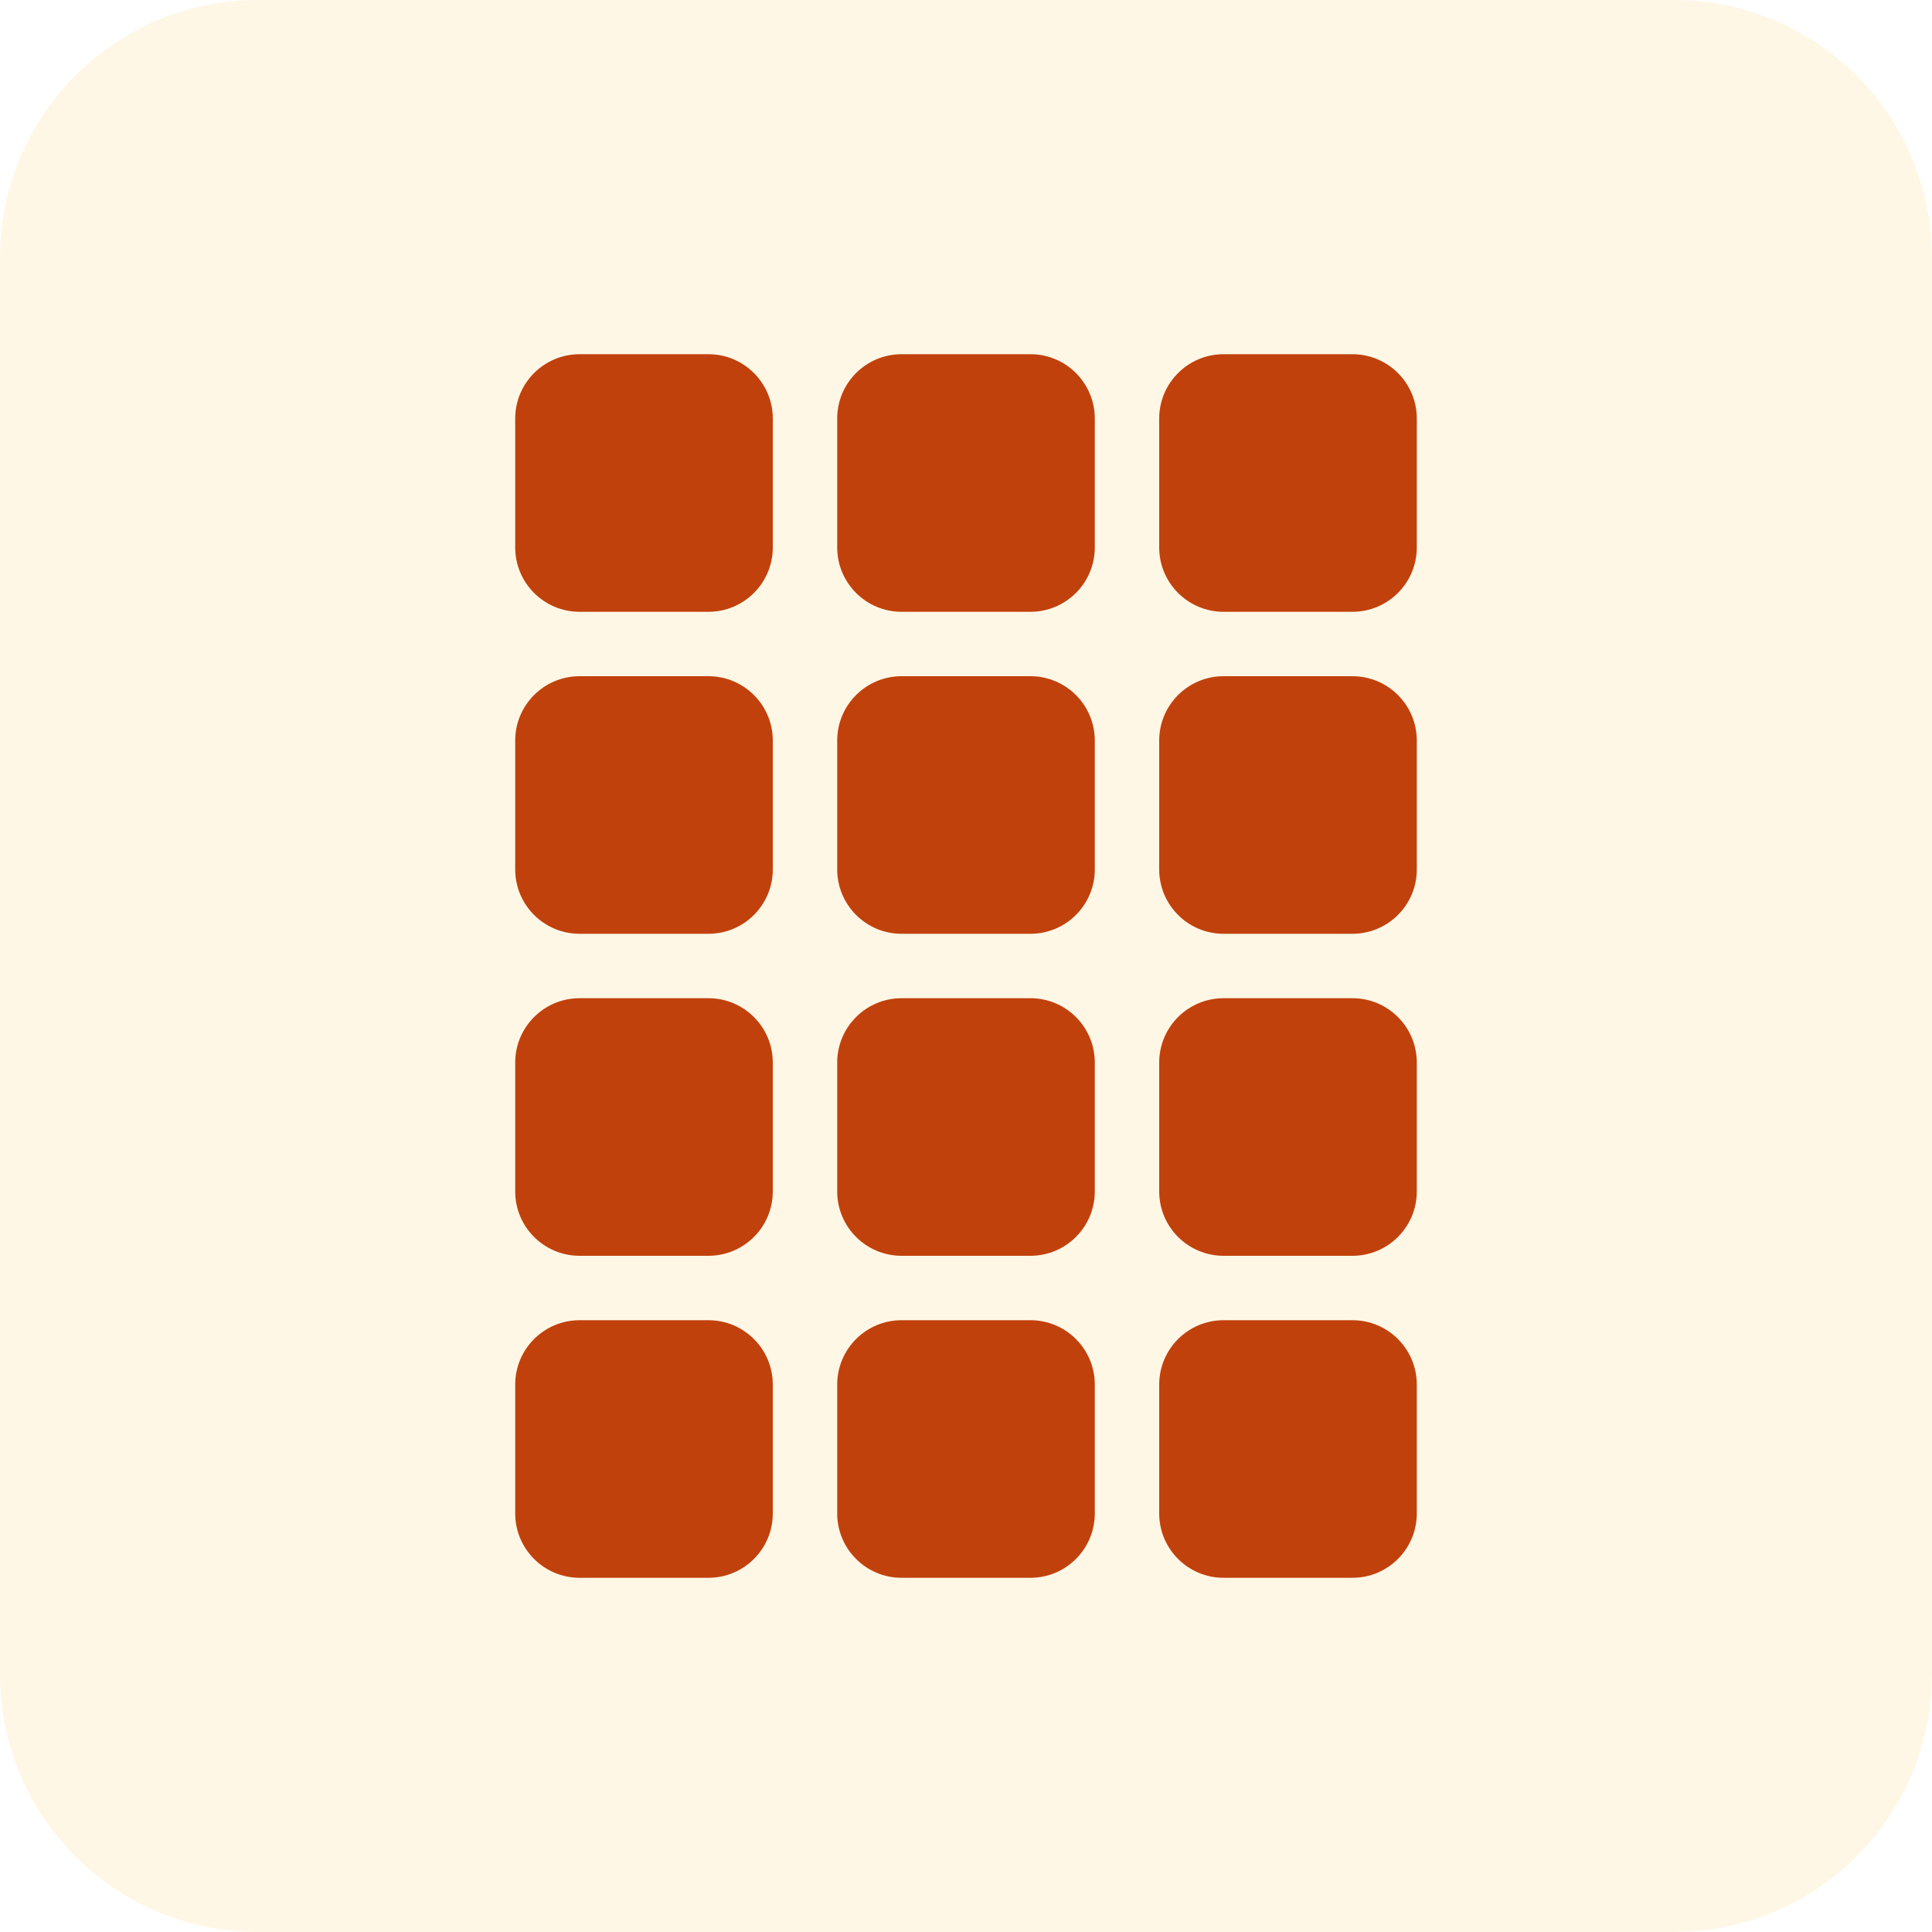
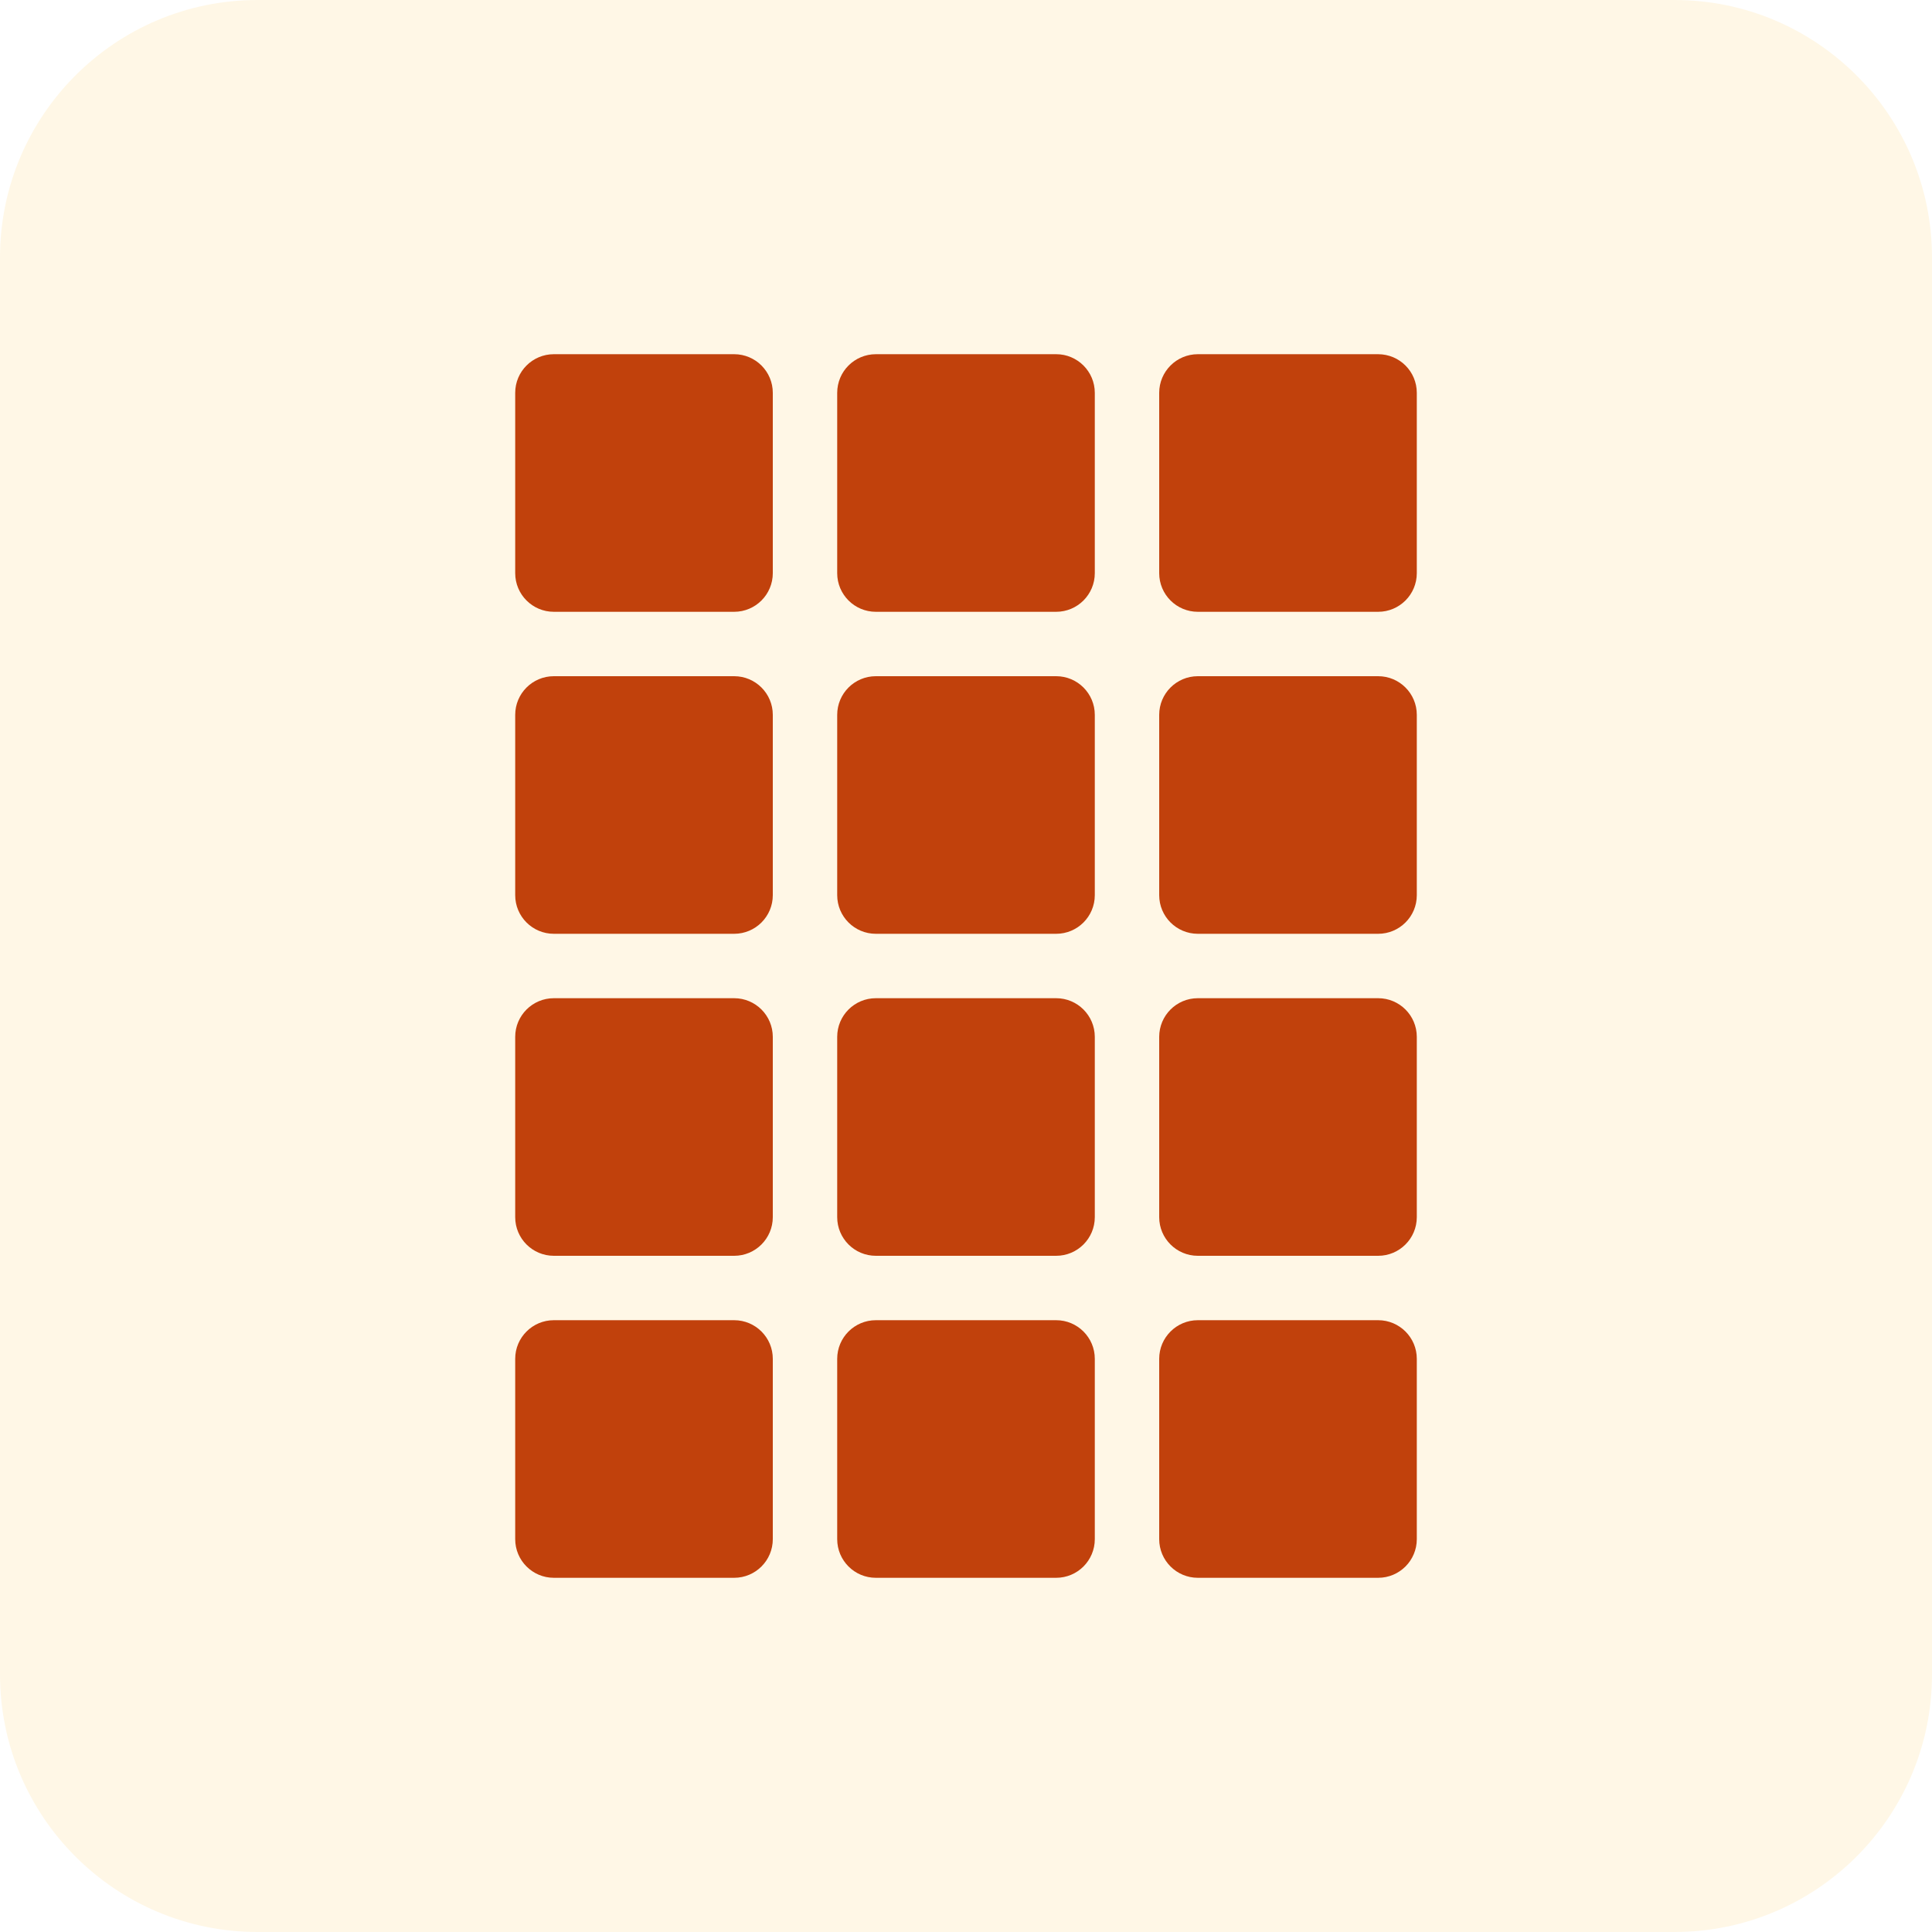
<svg xmlns="http://www.w3.org/2000/svg" width="30mm" height="30mm" viewBox="0 0 30 30">
  <g id="badge-bg" fill="#fff7e6">
    <rect width="30" height="30" rx="4" />
  </g>
  <g id="badge-fg" fill="#c1410c">
-     <rect x="8" y="5.5" width="4" height="4" rx="1" />
-     <rect x="13" y="5.5" width="4" height="4" rx="1" />
-     <rect x="18" y="5.5" width="4" height="4" rx="1" />
-     <rect x="8" y="10.5" width="4" height="4" rx="1" />
-     <rect x="13" y="10.5" width="4" height="4" rx="1" />
-     <rect x="18" y="10.5" width="4" height="4" rx="1" />
-     <rect x="8" y="15.5" width="4" height="4" rx="1" />
-     <rect x="13" y="15.5" width="4" height="4" rx="1" />
-     <rect x="18" y="15.5" width="4" height="4" rx="1" />
-     <rect x="8" y="20.5" width="4" height="4" rx="1" />
-     <rect x="13" y="20.5" width="4" height="4" rx="1" />
-     <rect x="18" y="20.5" width="4" height="4" rx="1" />
+     <rect x="8" y="5.5" width="4" height="4" rx="0.6" />
+     <rect x="13" y="5.5" width="4" height="4" rx="0.6" />
+     <rect x="18" y="5.5" width="4" height="4" rx="0.6" />
+     <rect x="8" y="10.5" width="4" height="4" rx="0.6" />
+     <rect x="13" y="10.5" width="4" height="4" rx="0.6" />
+     <rect x="18" y="10.5" width="4" height="4" rx="0.6" />
+     <rect x="8" y="15.5" width="4" height="4" rx="0.6" />
+     <rect x="13" y="15.5" width="4" height="4" rx="0.6" />
+     <rect x="18" y="15.5" width="4" height="4" rx="0.6" />
+     <rect x="8" y="20.5" width="4" height="4" rx="0.6" />
+     <rect x="13" y="20.5" width="4" height="4" rx="0.6" />
+     <rect x="18" y="20.5" width="4" height="4" rx="0.6" />
  </g>
</svg>
